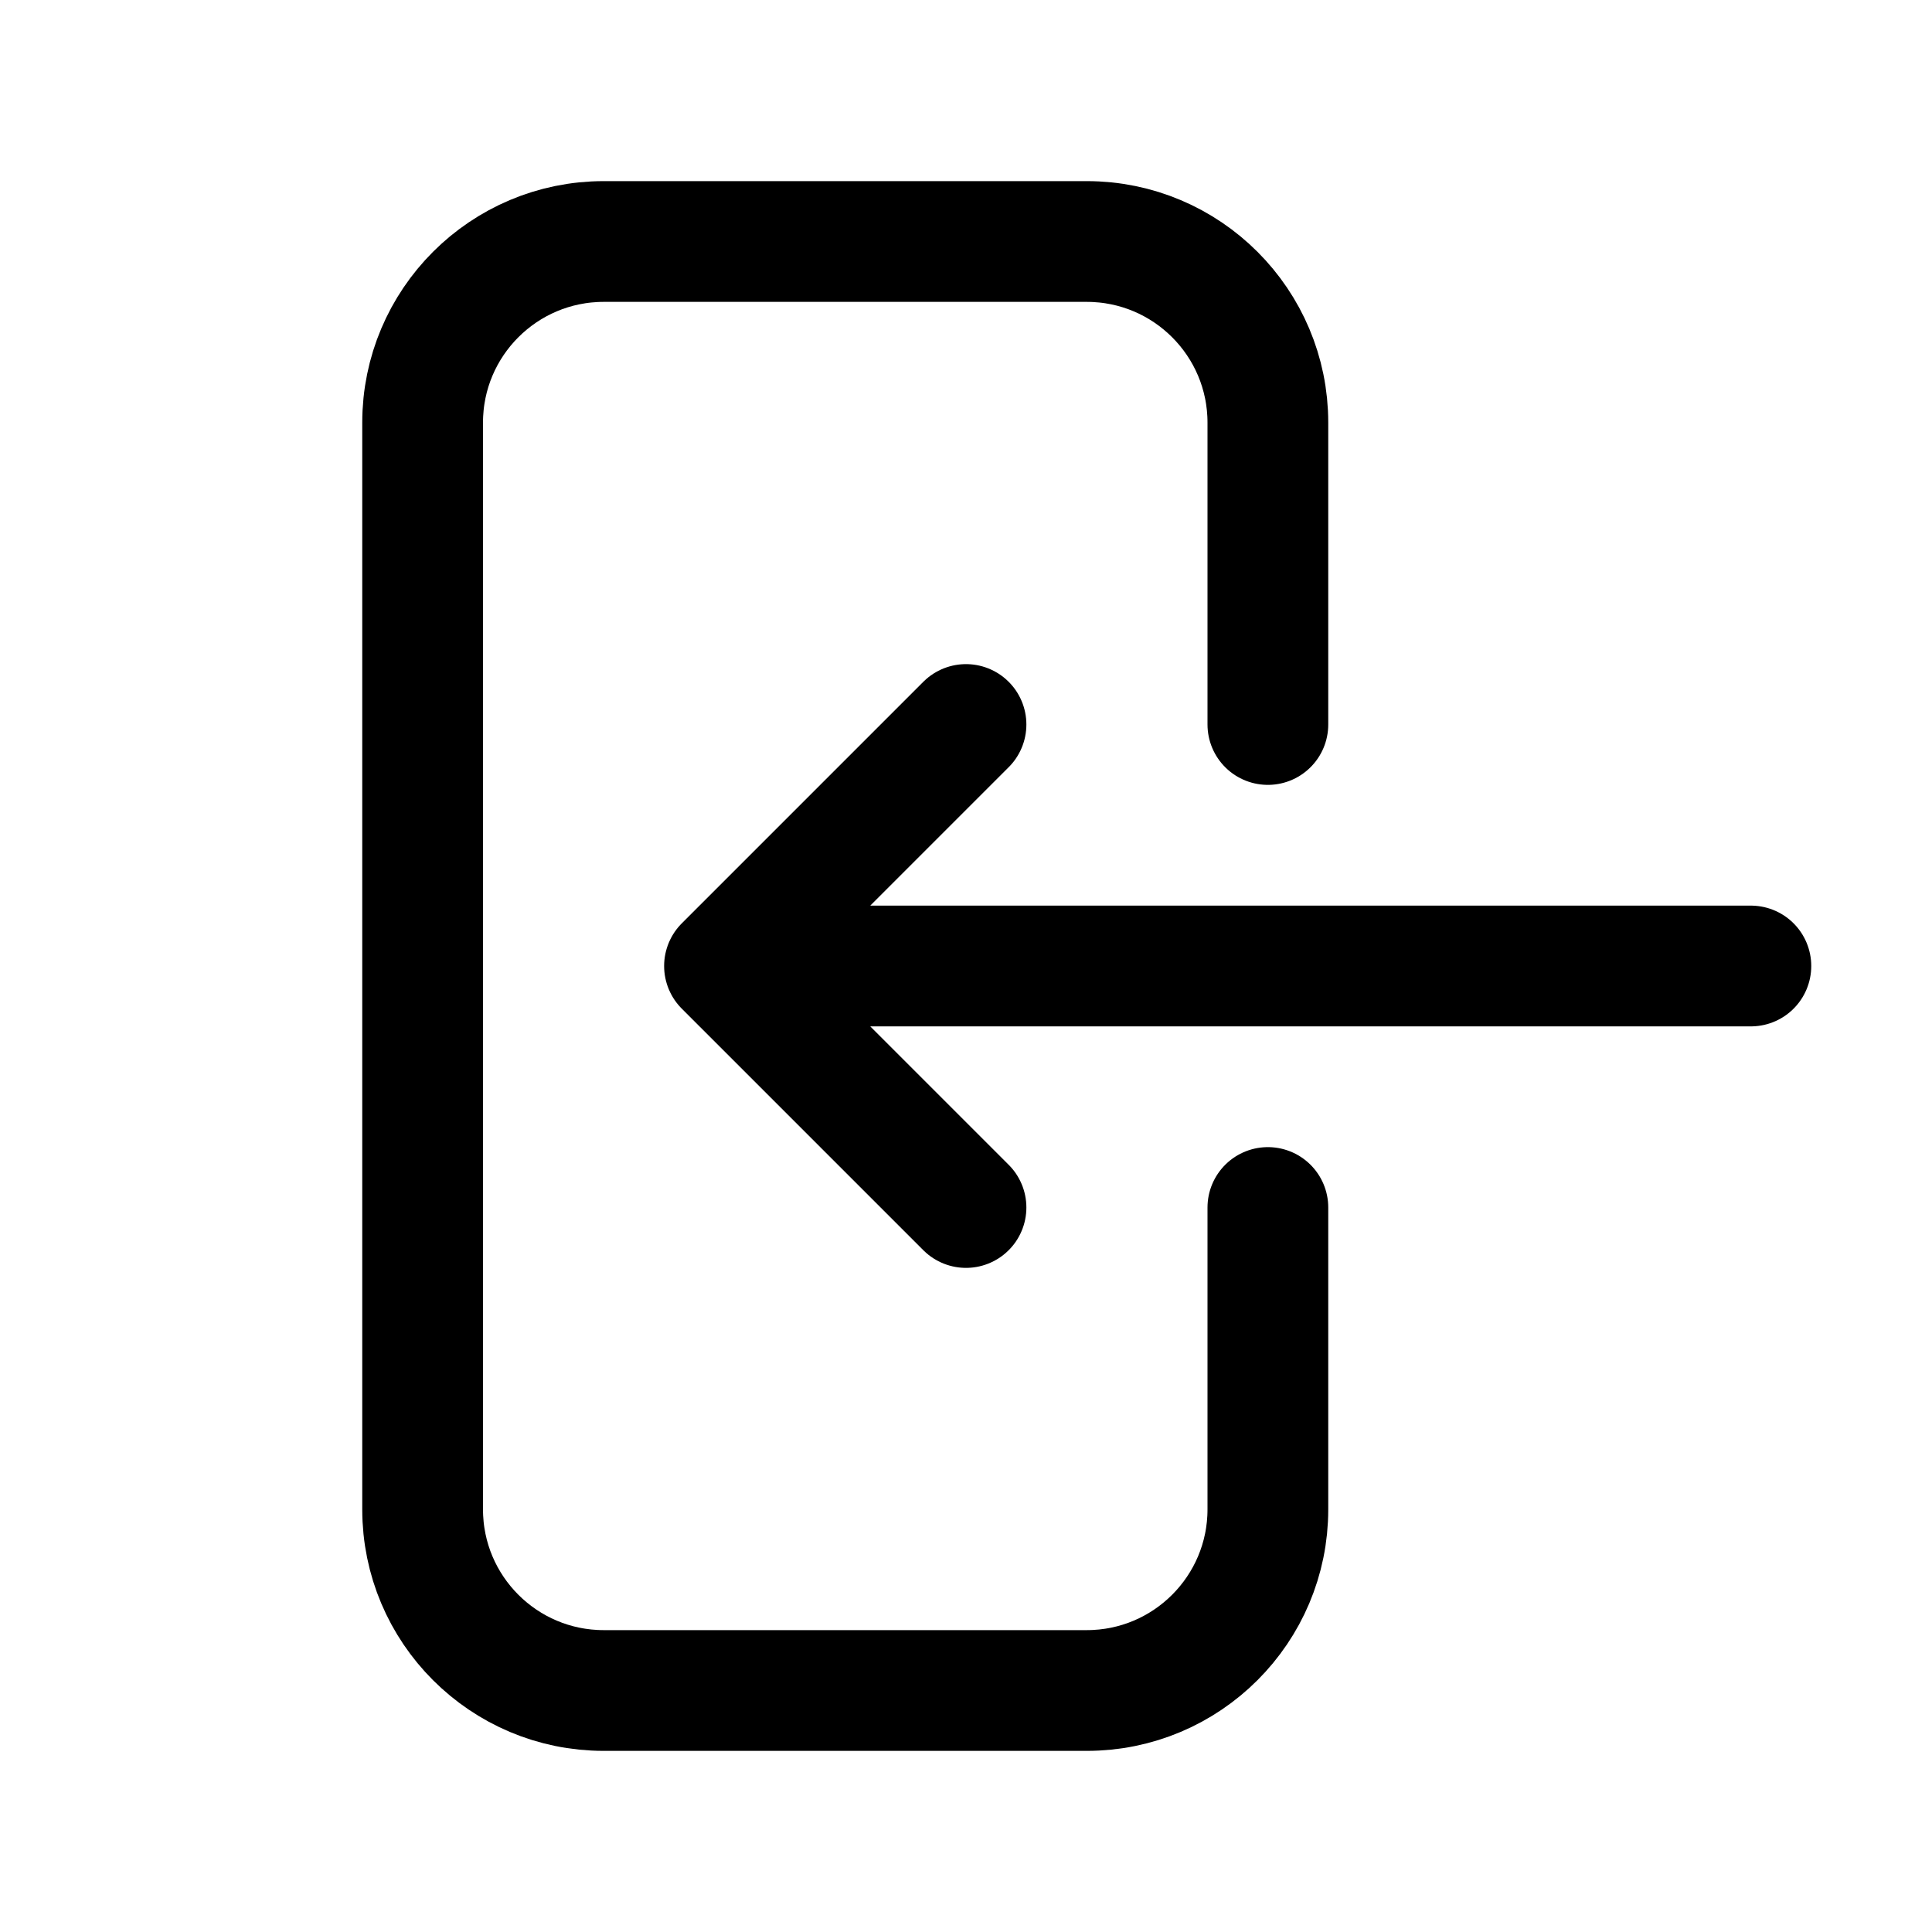
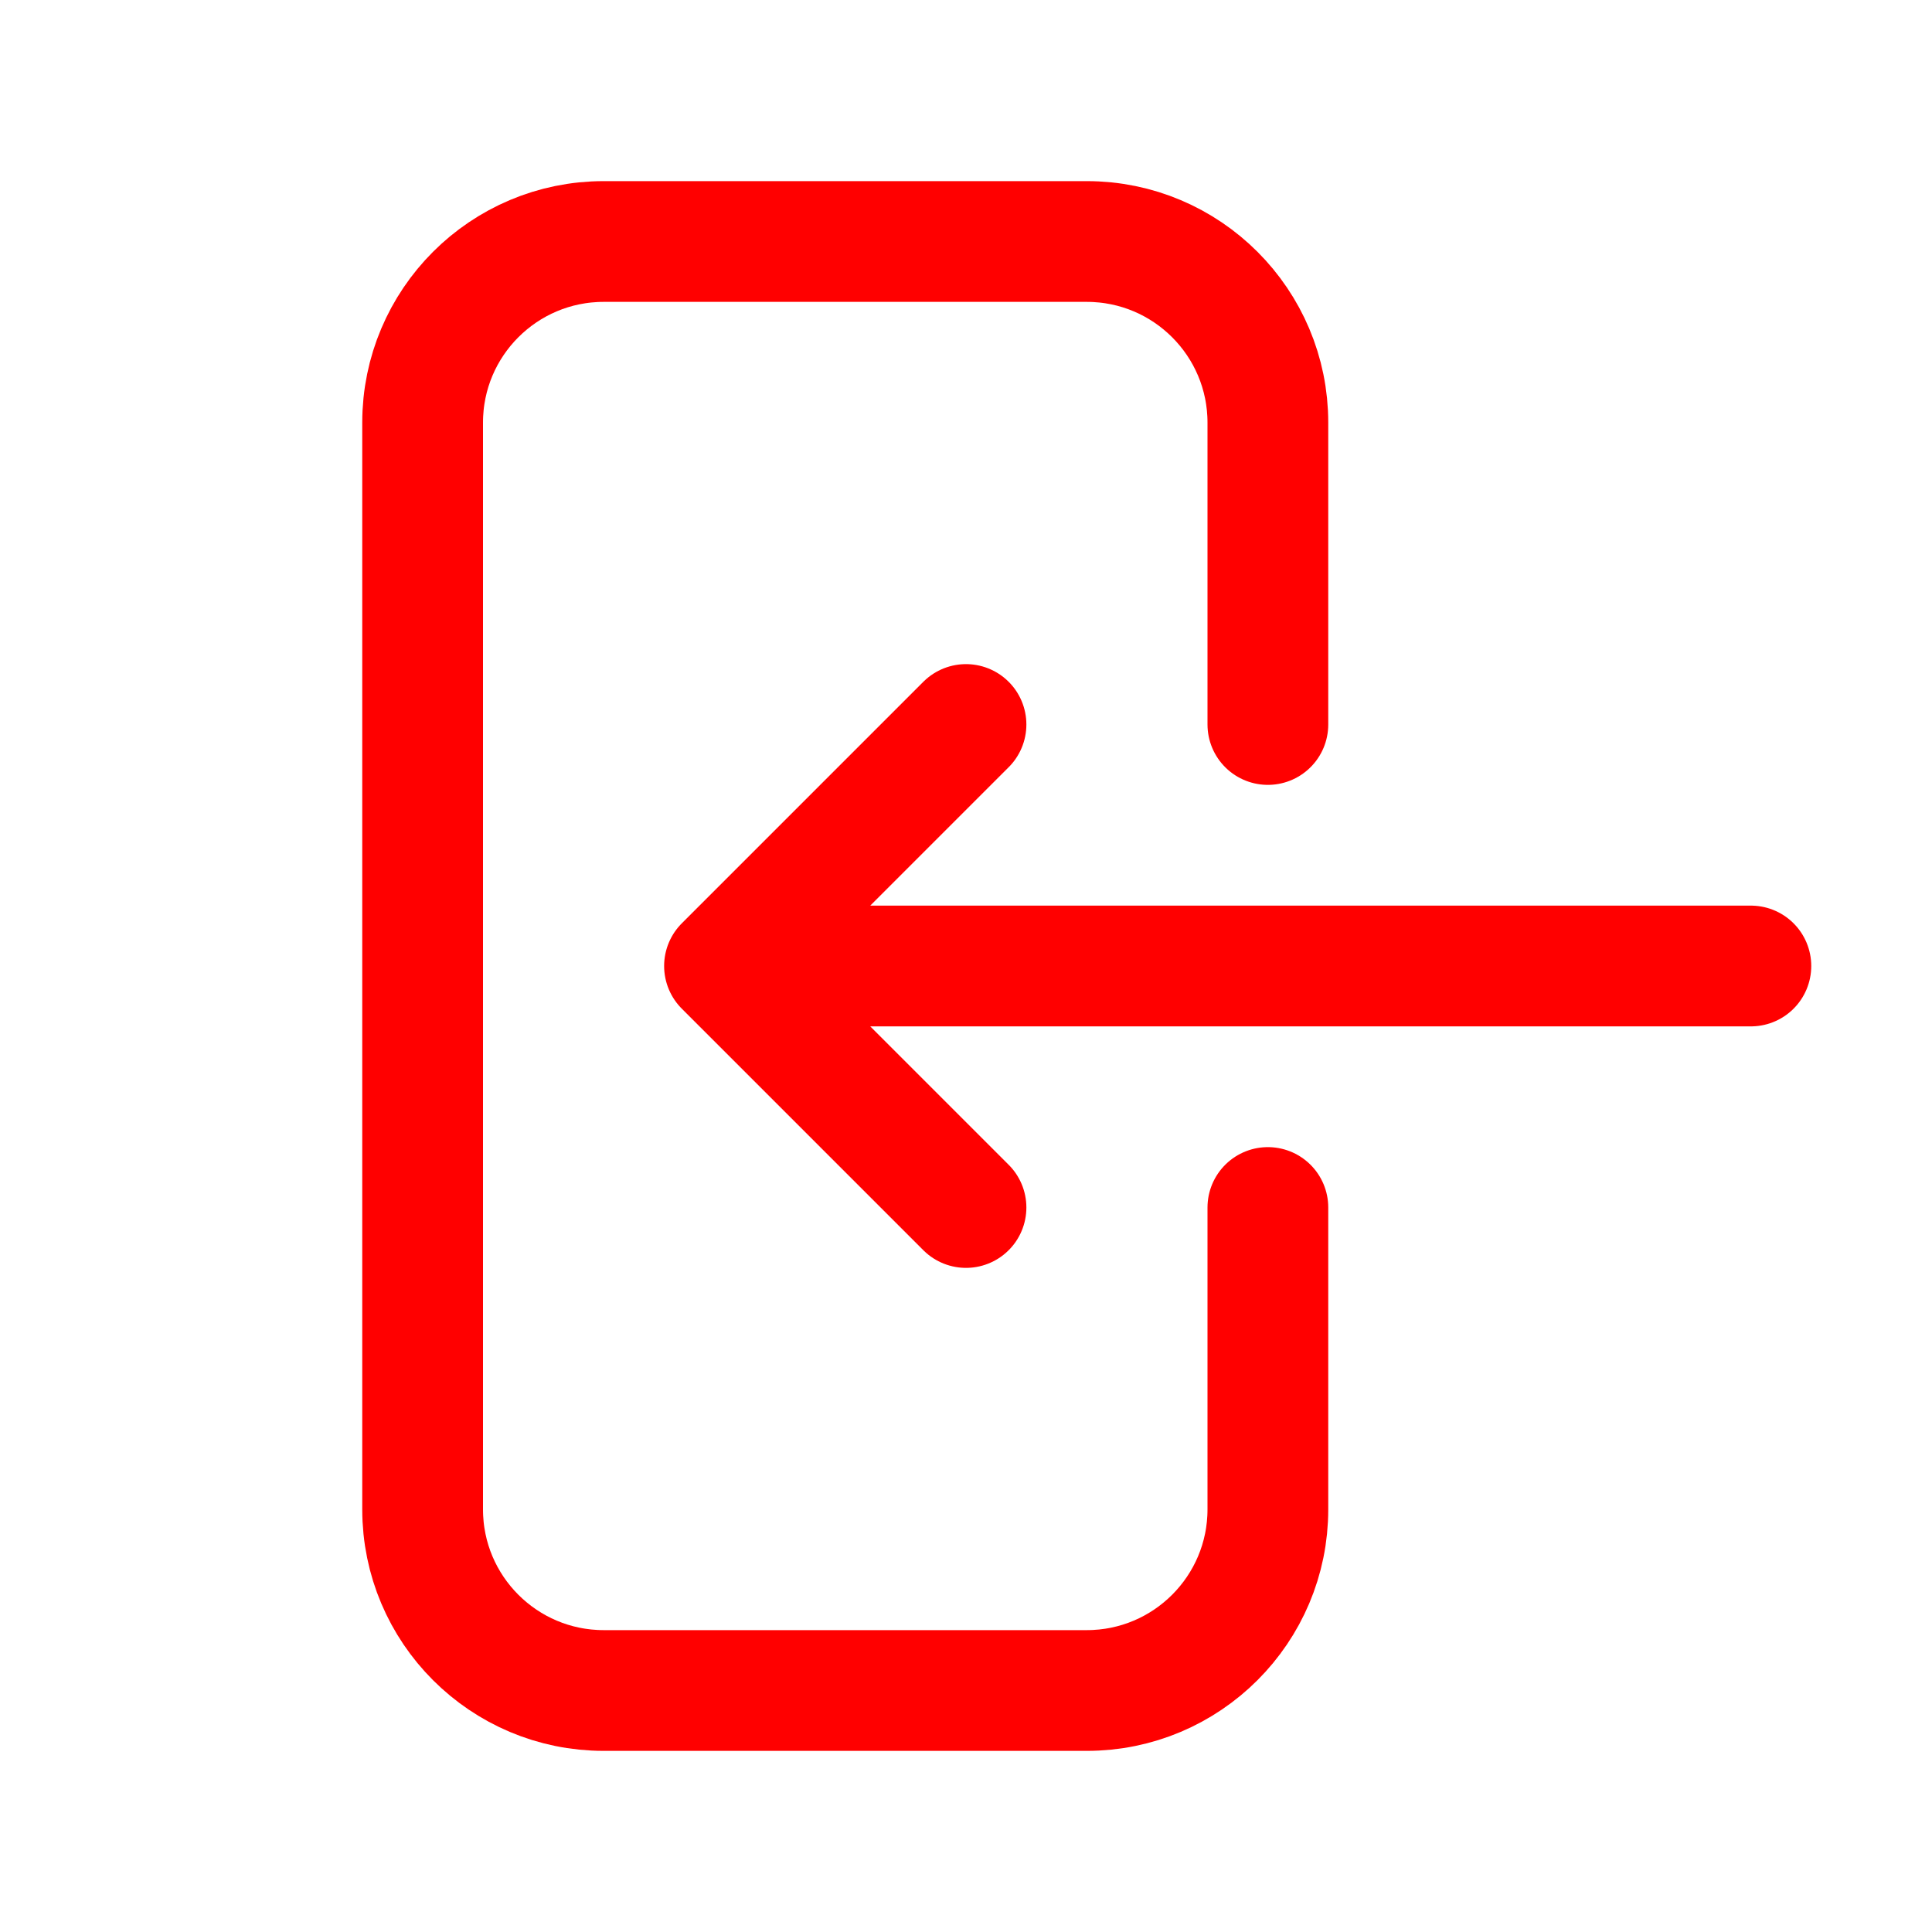
- <svg xmlns="http://www.w3.org/2000/svg" fill="none" viewBox="0 0 24 24" stroke-width="1.5" stroke="currentColor" class="w-6 h-6">
+ <svg xmlns="http://www.w3.org/2000/svg" fill="none" viewBox="0 0 24 24" stroke-width="1.5" stroke="red" class="w-6 h-6">
  <path stroke-linecap="round" stroke-linejoin="round" d="M15.75 9V5.25A2.25 2.25 0 0 0 13.5 3h-6a2.25 2.25 0 0 0-2.25 2.25v13.5A2.25 2.25 0 0 0 7.5 21h6a2.25 2.25 0 0 0 2.25-2.25V15M12 9l-3 3m0 0 3 3m-3-3h12.75" />
</svg>
